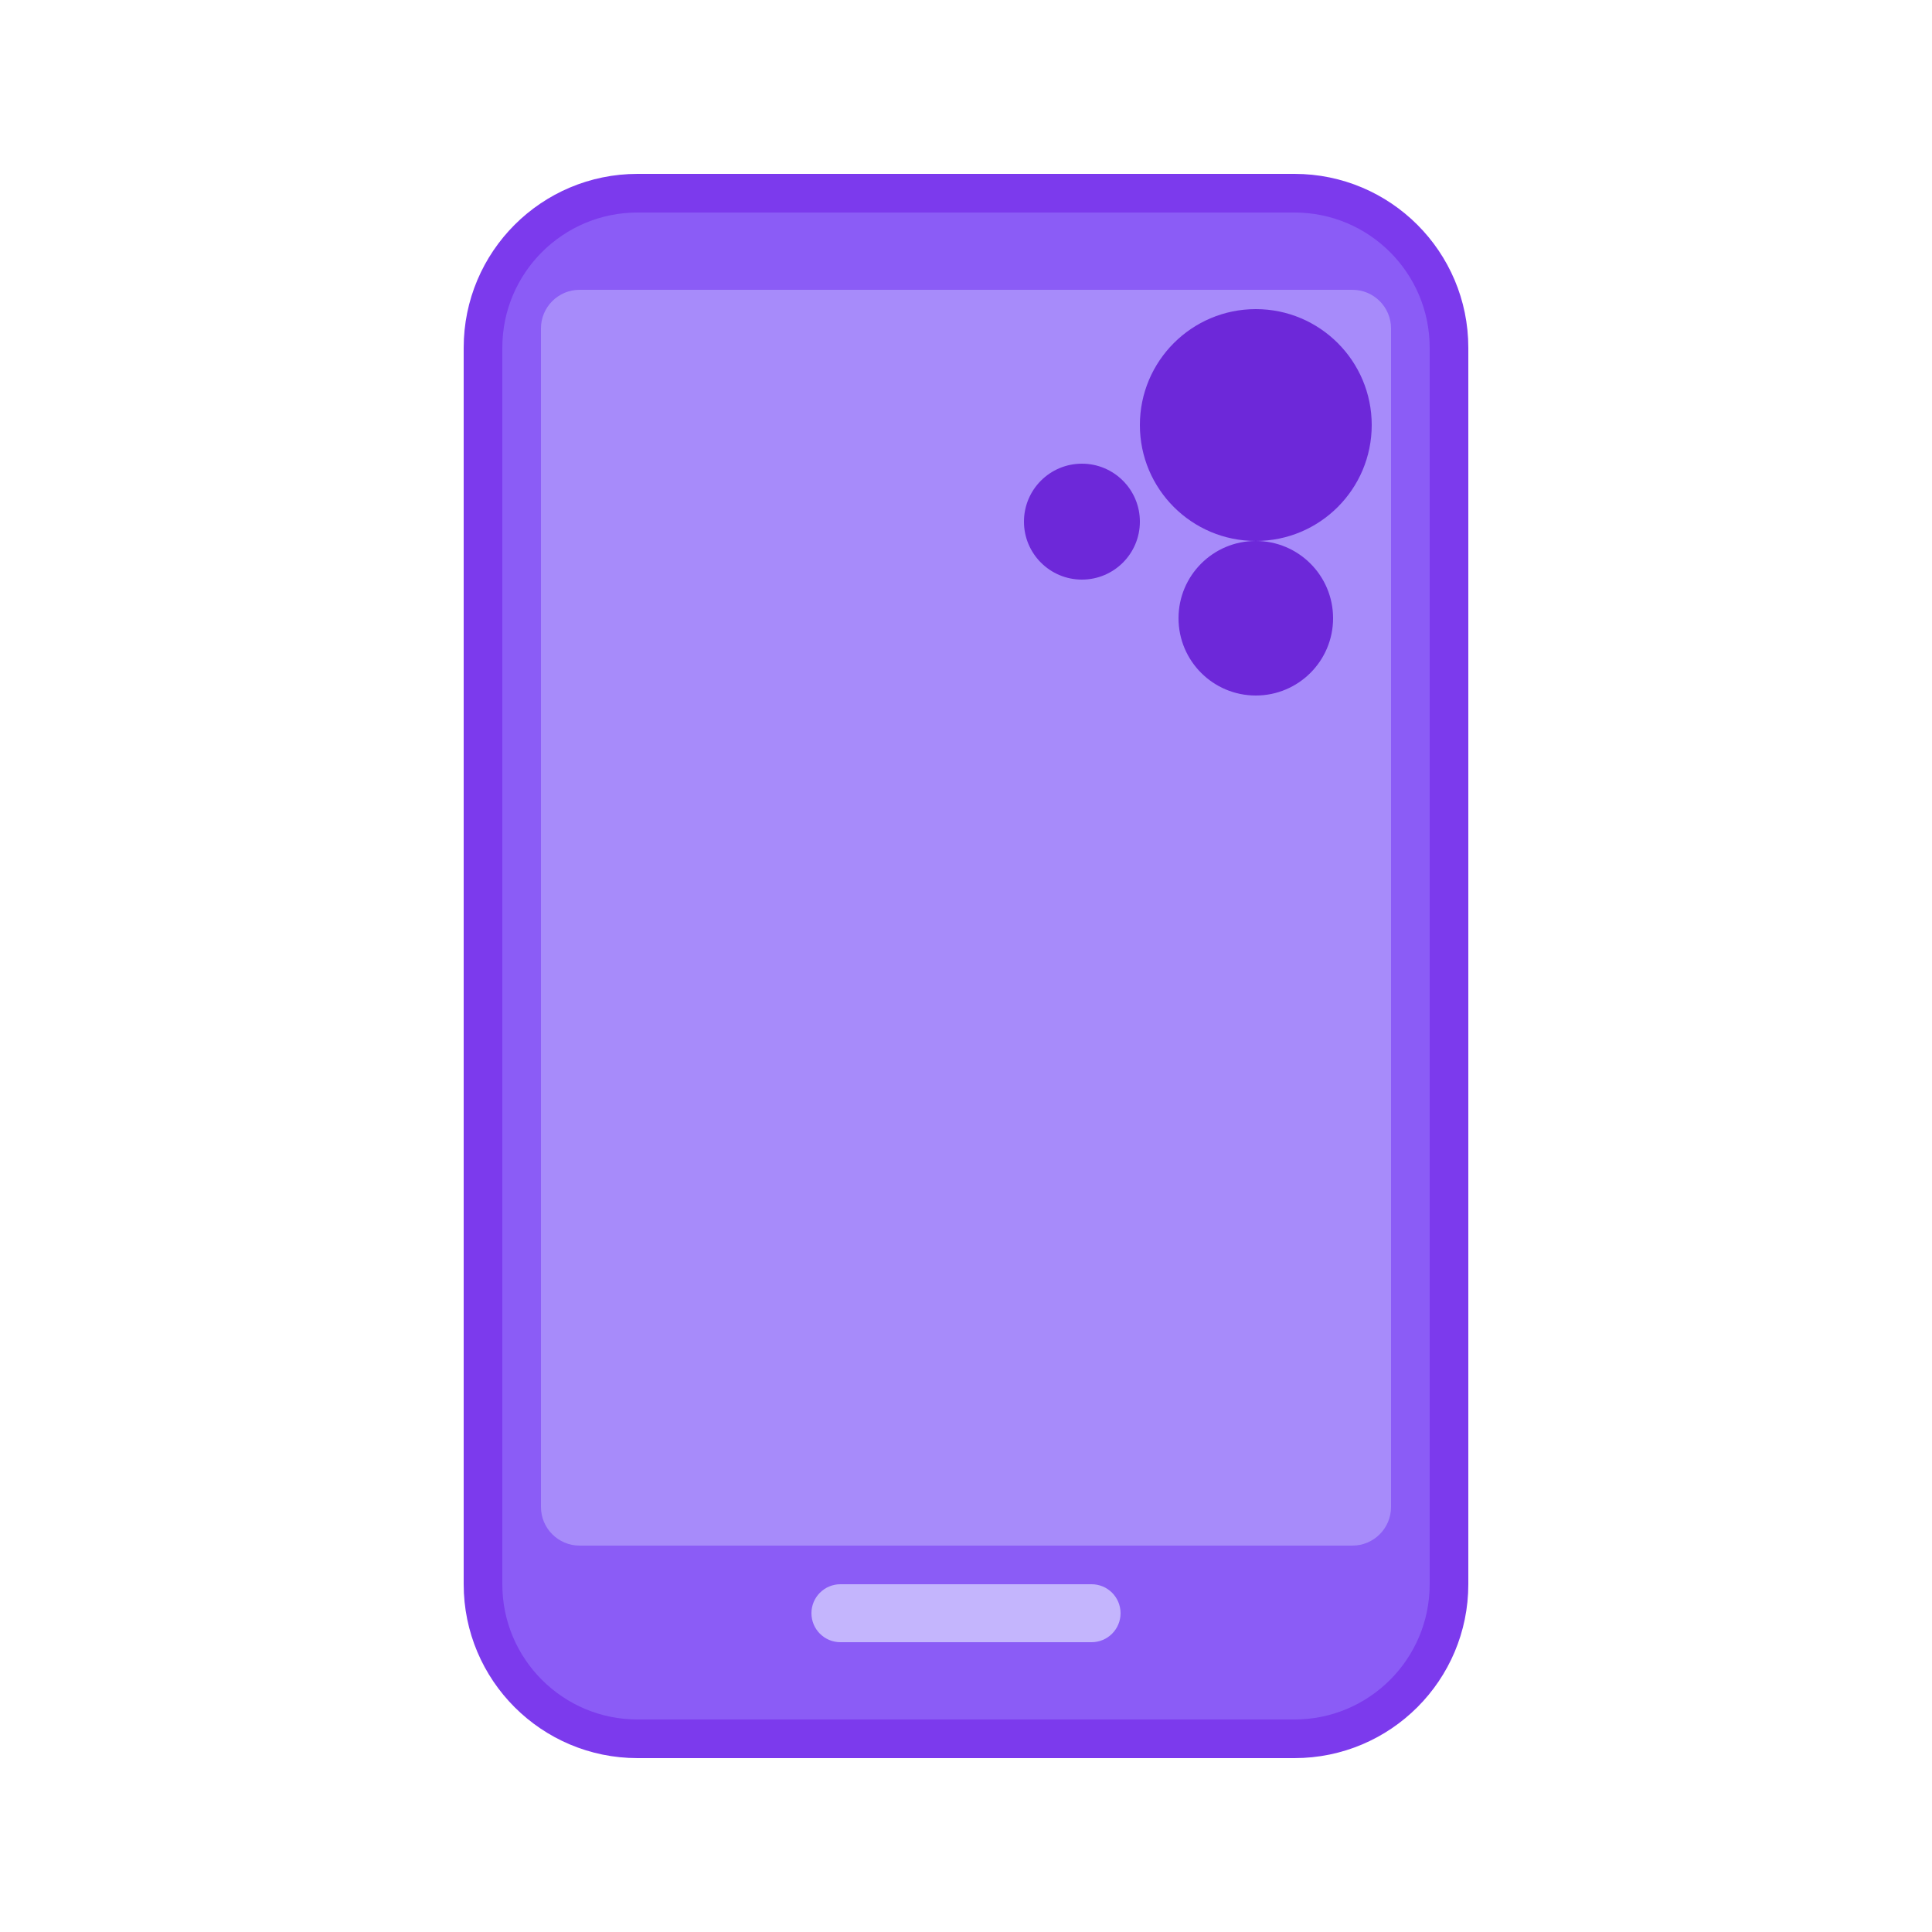
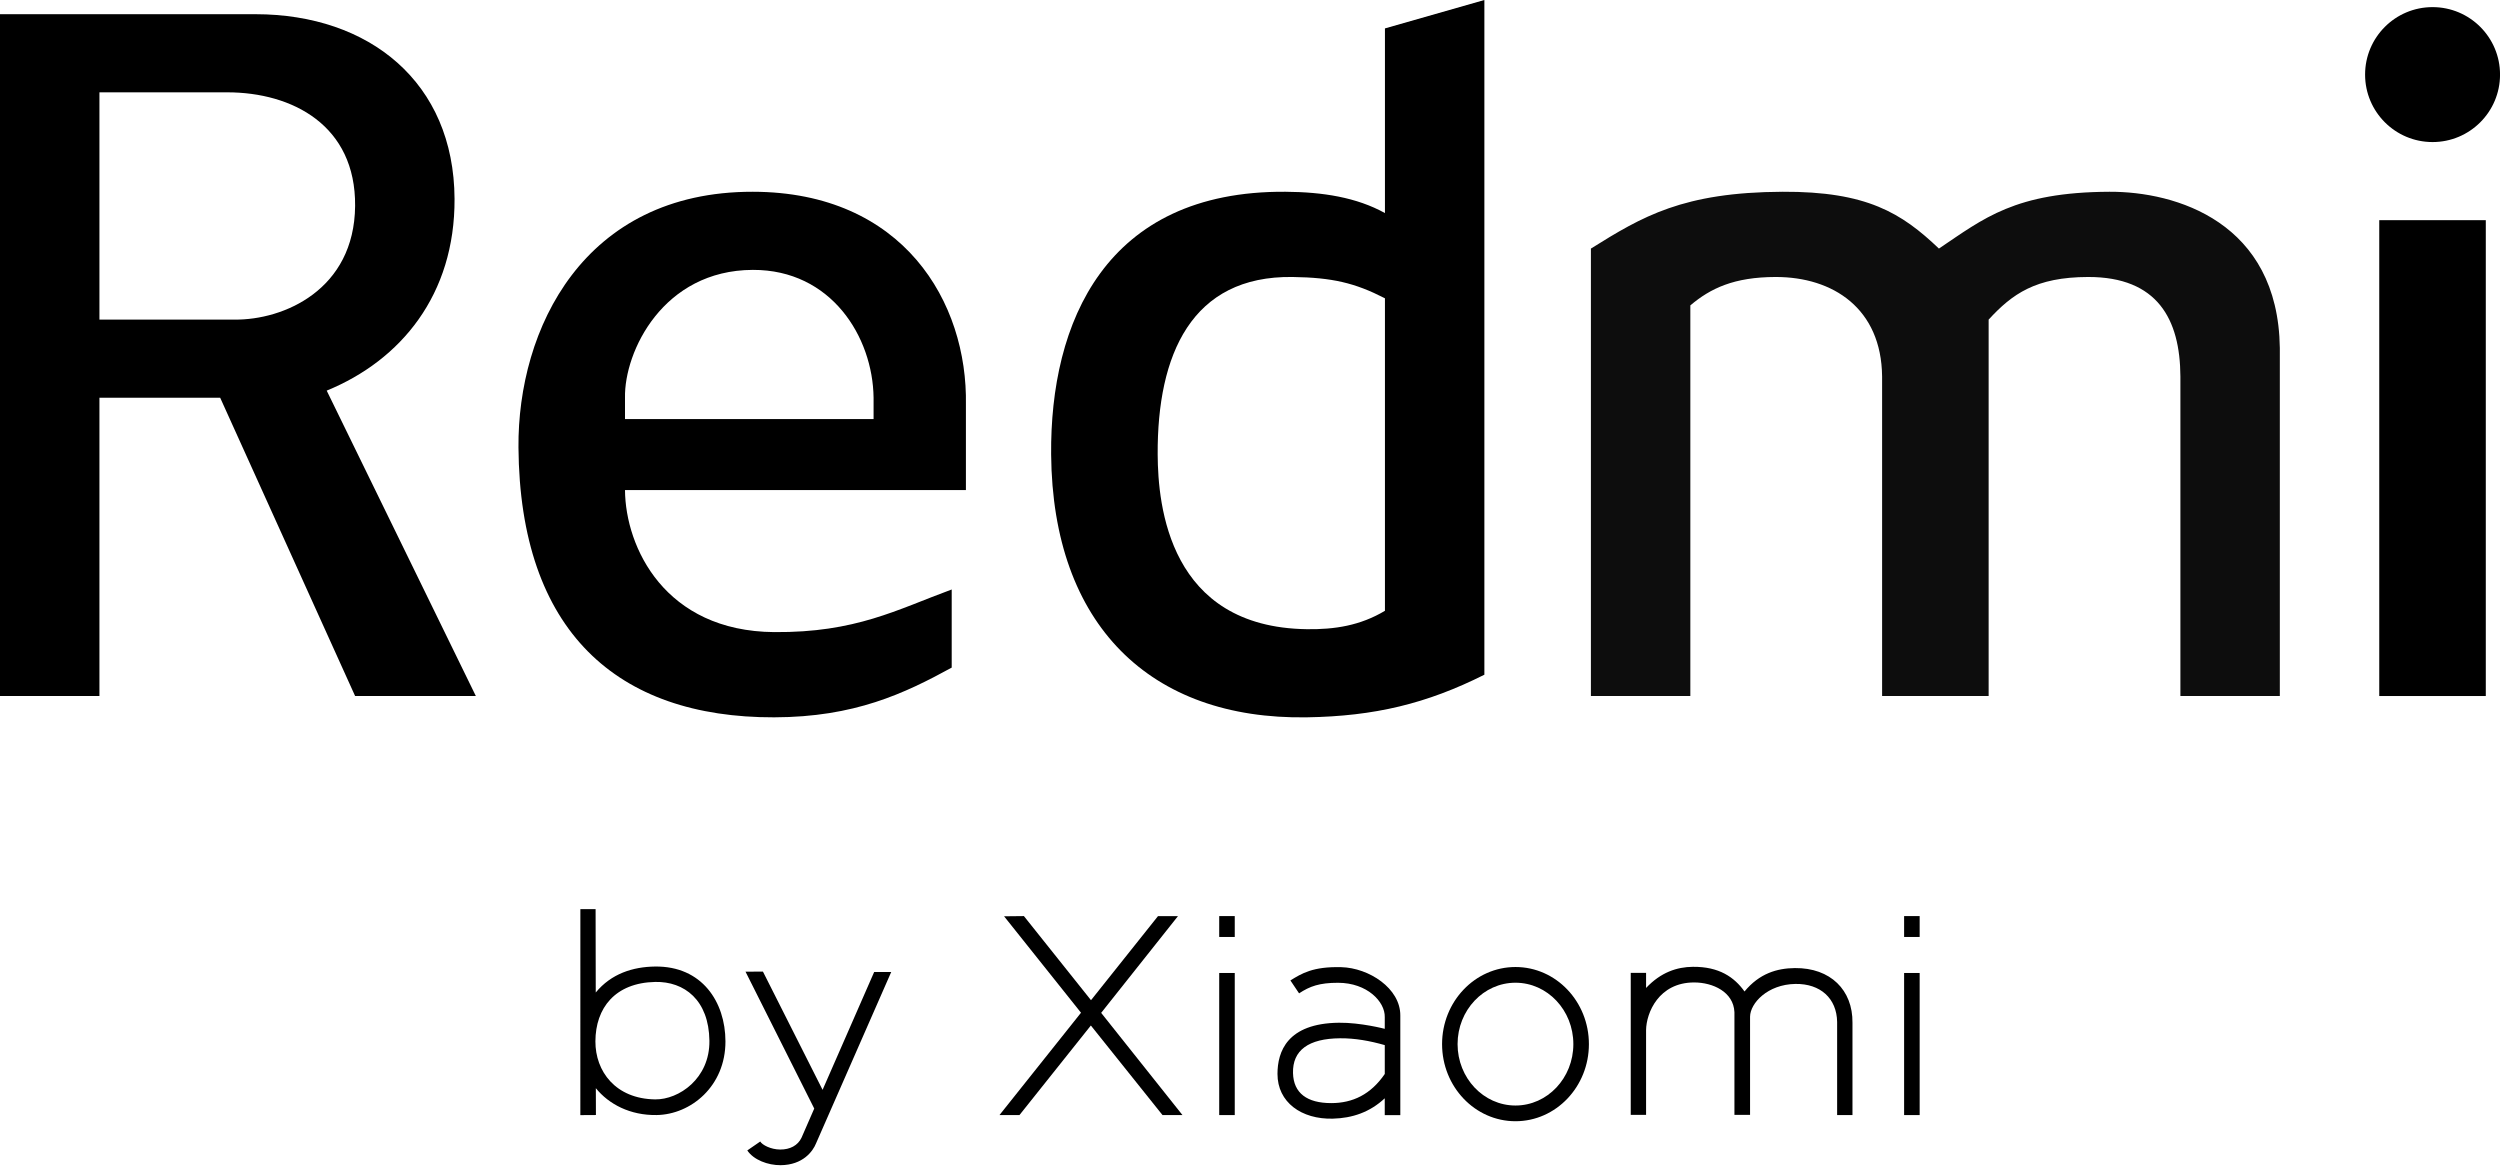
- <svg xmlns="http://www.w3.org/2000/svg" viewBox="0 0 100 100" width="100" height="100">
-   <rect width="100" height="100" fill="none" />
-   <rect x="25" y="10" width="50" height="80" rx="8" fill="#8b5cf6" stroke="#7c3aed" stroke-width="2" />
-   <rect x="28" y="15" width="44" height="65" rx="2" fill="#a78bfa" />
-   <circle cx="65" cy="22" r="6" fill="#6d28d9" />
-   <circle cx="65" cy="32" r="4" fill="#6d28d9" />
-   <circle cx="56" cy="27" r="3" fill="#6d28d9" />
-   <rect x="42" y="82" width="16" height="3" rx="1.5" fill="#c4b5fd" />
+ <svg xmlns="http://www.w3.org/2000/svg" width="100%" height="100%" viewBox="0 0 352 165" version="1.1" xml:space="preserve" style="fill-rule:evenodd;clip-rule:evenodd;stroke-linejoin:round;stroke-miterlimit:1.414;">
+   <g id="Redmi" transform="matrix(1,0,0,1,-784,-464)">
+     <path id="R" d="M798,562L784,562L784,466L820,466C835.991,466.02 847.924,475.568 848,492C848.062,505.499 840.456,514.718 830,519L851,562L834,562L815,520L798,520L798,562ZM816,477L798,477L798,509L817,509C823.945,509.085 833.896,504.792 834,493C834.1,481.632 825.146,477.006 816,477Z" />
+     <path id="e" d="M920,533L920,521C920.266,506.565 911.198,491.032 890,491C866.127,490.963 856.872,510.361 857,527C857.198,552.847 870.844,565.055 893,565C904.323,564.972 911.333,561.651 918,558L918,547C910.303,549.827 904.493,553.094 893,553C877.622,552.874 872.057,541.074 872,533L920,533ZM872,523L907,523L907,520C906.897,511.431 901.036,501.965 890,502C877.359,502.04 871.876,513.505 872,520L872,523Z" />
+     <path id="d" d="M993,559L993,464L979,468L979,494C975.002,491.783 970.226,491.036 965,491C939.583,490.822 931.841,509.474 932,528C932.206,551.966 945.934,565.355 968,565C977.536,564.847 984.876,563.077 993,559ZM979,506L979,550C975.517,552.083 971.926,552.644 968,552.59C948.606,552.321 947.038,535.207 947,528C946.926,513.948 951.753,502.795 966,503C971.549,503.08 974.749,503.814 979,506Z" />
+     <path id="m" d="M1008,499L1008,562L1022,562L1022,507C1024.83,504.597 1028.16,503.01 1034,503C1042.12,502.987 1048.9,507.45 1049,517L1049,562L1064,562L1064,509C1067.31,505.402 1070.61,503.014 1078,503C1087.81,502.982 1090.96,508.983 1091,517L1091,562L1105,562L1105,513C1104.76,495.271 1090.39,490.959 1081,491C1067.7,491.058 1063.34,494.74 1057,499C1051.74,493.981 1046.83,490.944 1035,491C1020.96,491.066 1015.25,494.47 1008,499Z" style="fill:rgb(13,13,13);" />
+     <rect id="I" x="1119" y="495" width="15" height="67" />
+     <g id="_." transform="matrix(1.05556,0,0,1.05556,-62.0556,-26.8889)">
+       <circle cx="1126" cy="475" r="9" />
+     </g>
+   </g>
+   <g id="by-Xiaomi" transform="matrix(1,0,0,1,-783.762,-464)">
+     <g id="by">
+       <path id="y" d="M888.728,600.807L891.186,600.805L899.581,617.45L906.847,600.853L909.245,600.859L898.662,624.982C898.215,626.106 896.809,628.031 893.683,628.058C891.883,628.073 889.869,627.314 888.982,625.98L890.804,624.724C891.07,625.198 892.28,625.848 893.611,625.855C894.992,625.862 896.097,625.288 896.616,624.189L898.407,620.085L888.728,600.807Z" />
+       <path id="b" d="M865.478,592.003L867.622,592.003L867.643,603.745C869.831,601.087 872.874,600.13 875.986,600.088C882.611,600 885.895,605.084 885.905,610.622C885.916,616.954 881.021,620.925 876.218,620.998C872.486,621.055 869.492,619.478 867.656,617.218L867.667,620.996L865.474,621.009L865.478,592.003ZM867.595,610.616C867.613,605.924 870.368,602.374 876.016,602.257C880.113,602.171 883.575,604.8 883.647,610.535C883.714,615.863 879.338,618.837 876.016,618.794C870.418,618.721 867.579,614.835 867.595,610.616Z" />
+     </g>
+     <g id="Xiaomi">
+       <path id="X" d="M925.137,593.014L927.928,592.985L937.375,604.828L946.803,592.996L949.622,592.987L938.806,606.611L950.254,621.002L947.445,621.004L937.355,608.391L927.302,621.003L924.49,620.999L935.968,606.593L925.137,593.014Z" />
+       <g id="i">
+         <g transform="matrix(1,0,0,6.80515,0,-3431.26)">
+           <rect x="955.427" y="592.53" width="2.188" height="2.94" />
+         </g>
+         <g transform="matrix(1,0,0,1,0,0.454964)">
+           <rect x="955.427" y="592.53" width="2.188" height="2.94" />
+         </g>
+       </g>
+       <path id="a" d="M966.672,603.864L965.451,602.045C967.035,601.063 968.627,600.075 972.603,600.176C976.503,600.275 980.953,603.154 980.926,606.994L980.926,621.009L978.734,621.012L978.733,618.641C976.646,620.596 974.172,621.437 971.432,621.507C967.014,621.621 963.625,619.204 963.632,615.202C963.637,612.104 964.962,608.085 972.279,608.001C975.343,607.965 978.736,608.859 978.736,608.859L978.737,607.205C978.791,605.05 976.268,602.379 972.156,602.376C969.537,602.375 968.189,602.865 966.672,603.864ZM978.738,611.152L978.738,615.216C976.774,618.092 974.221,619.318 971.208,619.317C967.8,619.317 965.891,617.921 965.818,615.089C965.736,611.875 968.004,610.226 972.442,610.19C974.542,610.173 976.641,610.552 978.738,611.152Z" />
+       <path id="o" d="M997.141,600.155C1002.85,600.155 1007.48,605.02 1007.48,611.012C1007.48,617.004 1002.85,621.869 997.141,621.869C991.437,621.869 986.806,617.004 986.806,611.012C986.806,605.02 991.437,600.155 997.141,600.155ZM997.141,602.367C1001.64,602.367 1005.29,606.241 1005.29,611.012C1005.29,615.783 1001.64,619.657 997.141,619.657C992.642,619.657 988.989,615.783 988.989,611.012C988.989,606.241 992.642,602.367 997.141,602.367Z" />
+       <path id="m1" d="M1013.37,600.978L1013.37,620.971L1015.53,620.971L1015.53,609.028C1015.56,606.641 1017.29,602.328 1022.3,602.329C1024.93,602.33 1027.84,603.652 1027.97,606.511L1027.97,620.971L1030.17,620.971L1030.17,607.149C1030.19,605.253 1032.63,602.601 1036.55,602.538C1040.07,602.481 1042.38,604.573 1042.43,607.889L1042.43,621.003L1044.59,621.003L1044.59,607.996C1044.64,603.412 1041.5,600.254 1036.48,600.305C1033.96,600.33 1031.48,601.064 1029.39,603.601C1027.95,601.585 1025.81,600.093 1022.12,600.128C1019.88,600.149 1017.61,600.894 1015.53,603.105L1015.53,600.978L1013.37,600.978Z" />
+       <g id="i1" transform="matrix(1,0,0,1,96.4344,0)">
+         <g transform="matrix(1,0,0,6.80515,0,-3431.26)">
+           <rect x="955.427" y="592.53" width="2.188" height="2.94" />
+         </g>
+         <g transform="matrix(1,0,0,1,0,0.454964)">
+           <rect x="955.427" y="592.53" width="2.188" height="2.94" />
+         </g>
+       </g>
+     </g>
+   </g>
</svg>
